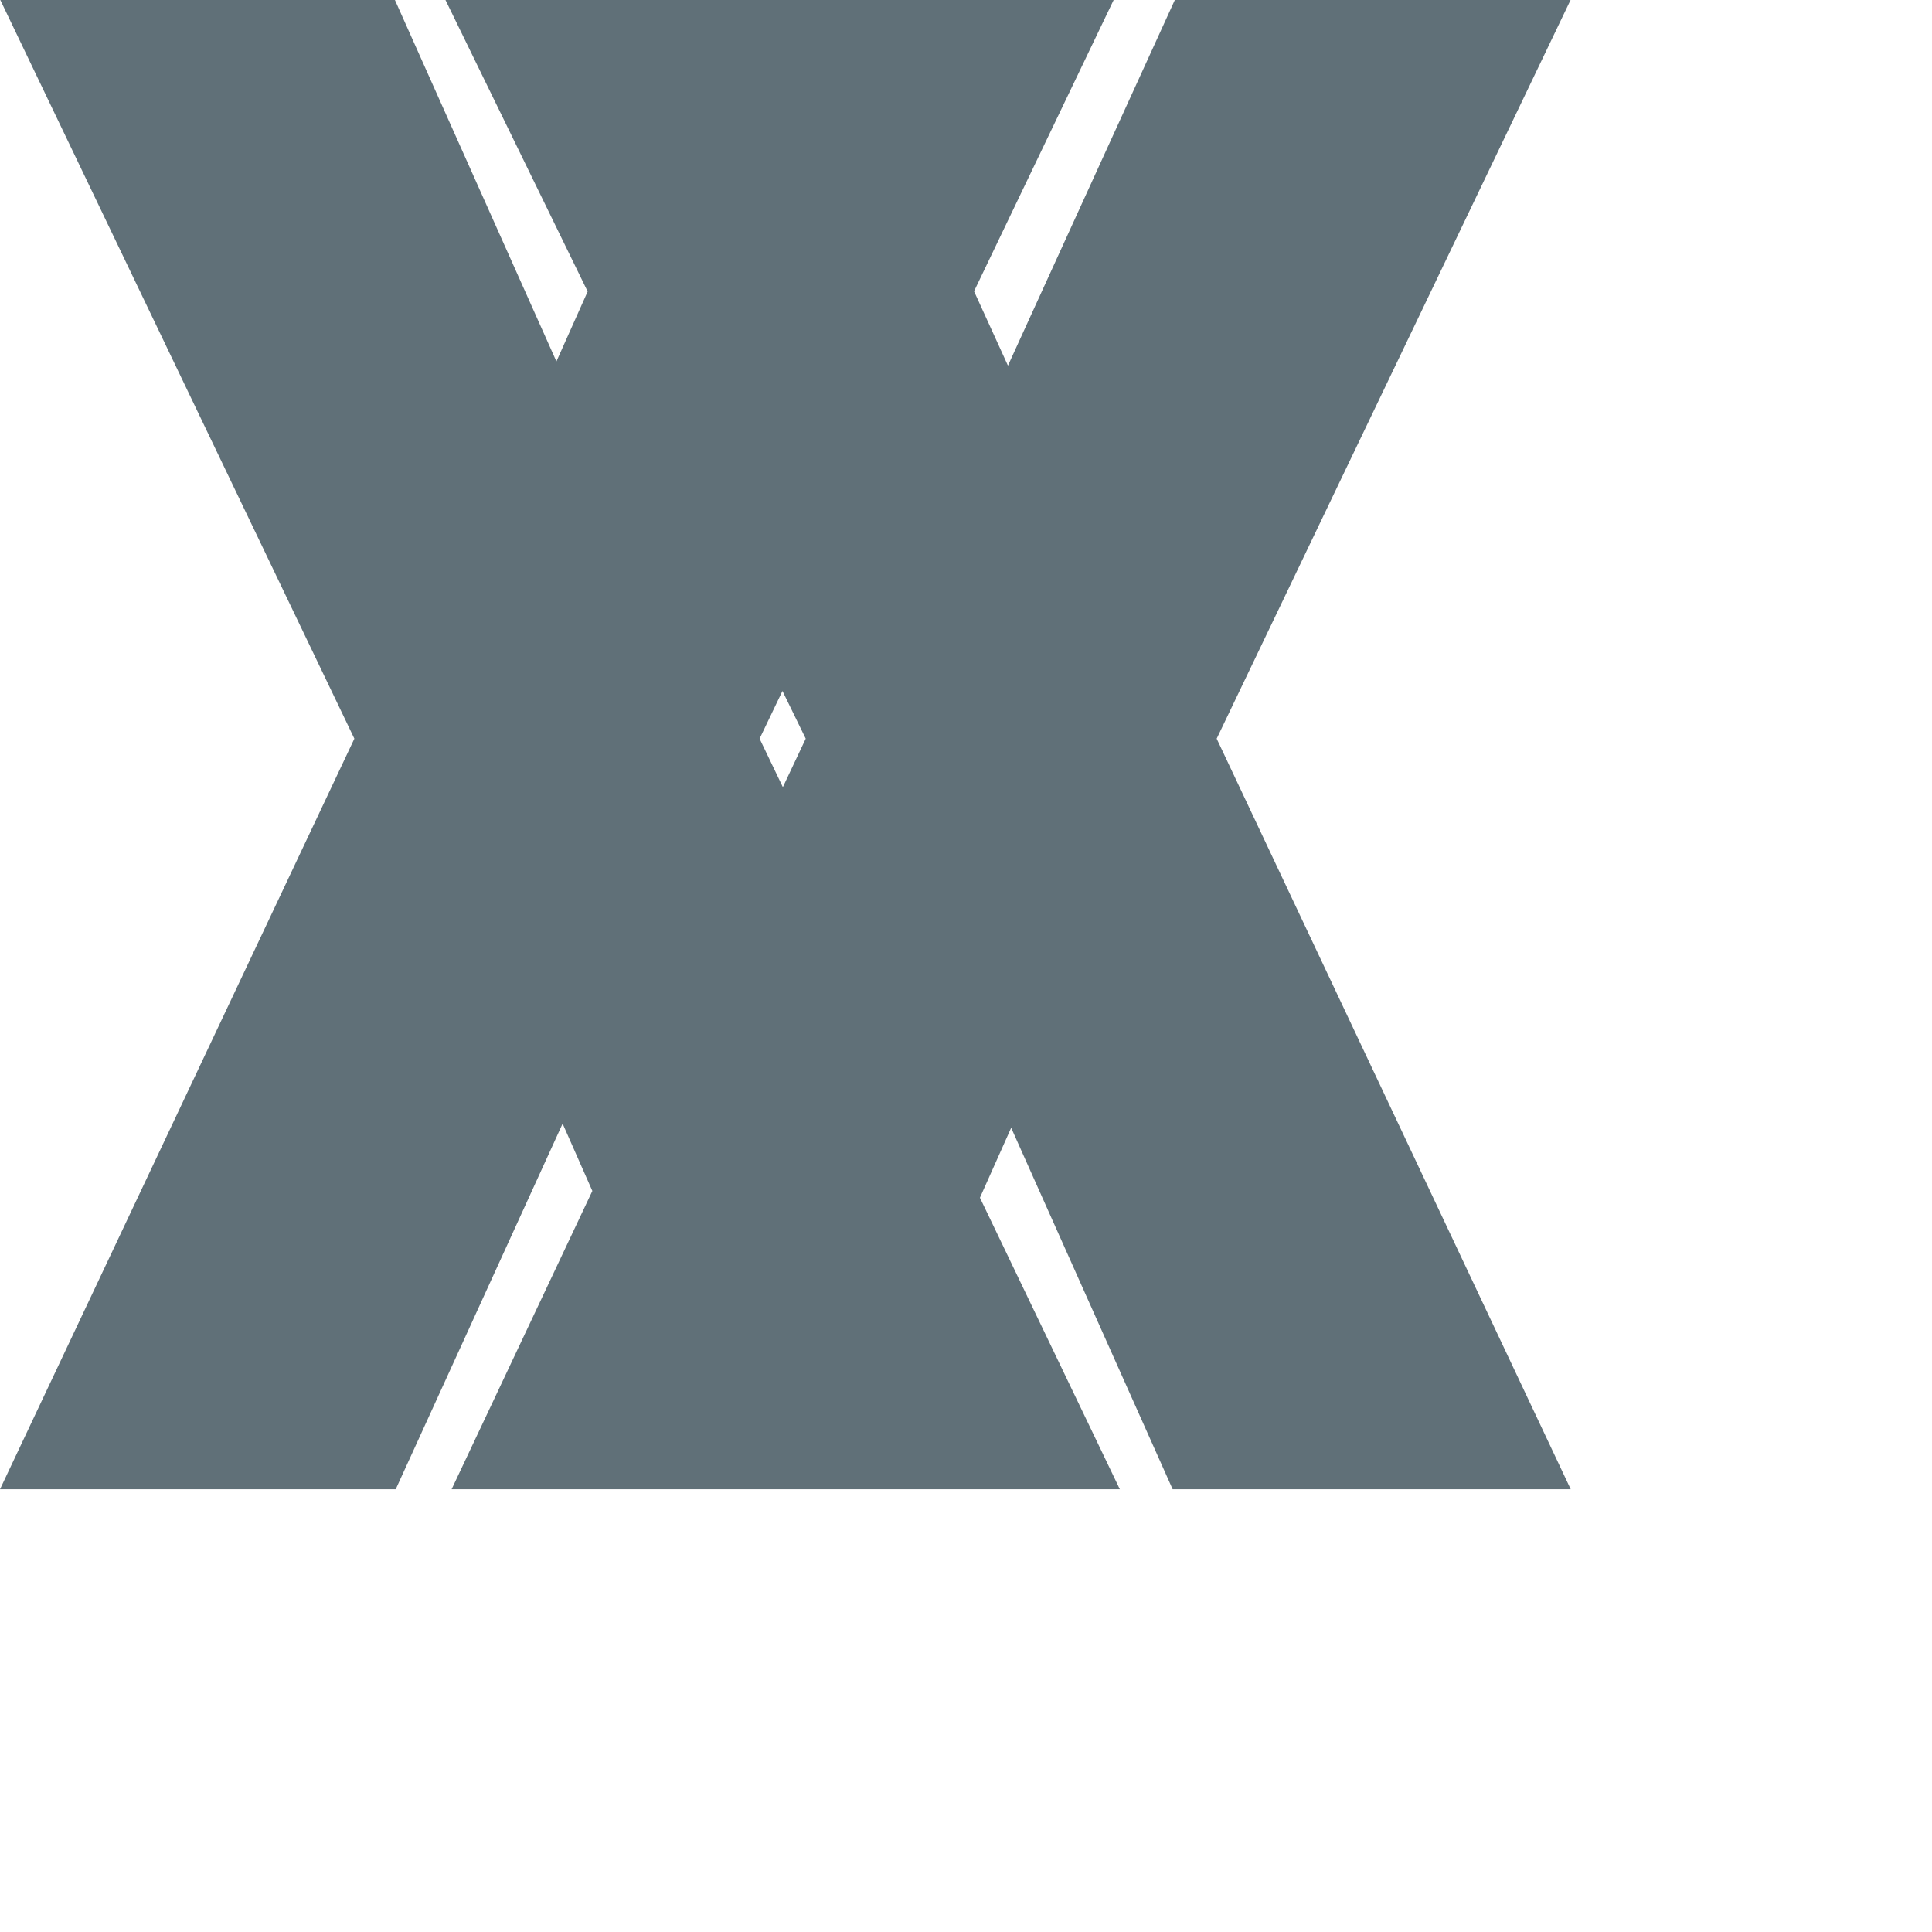
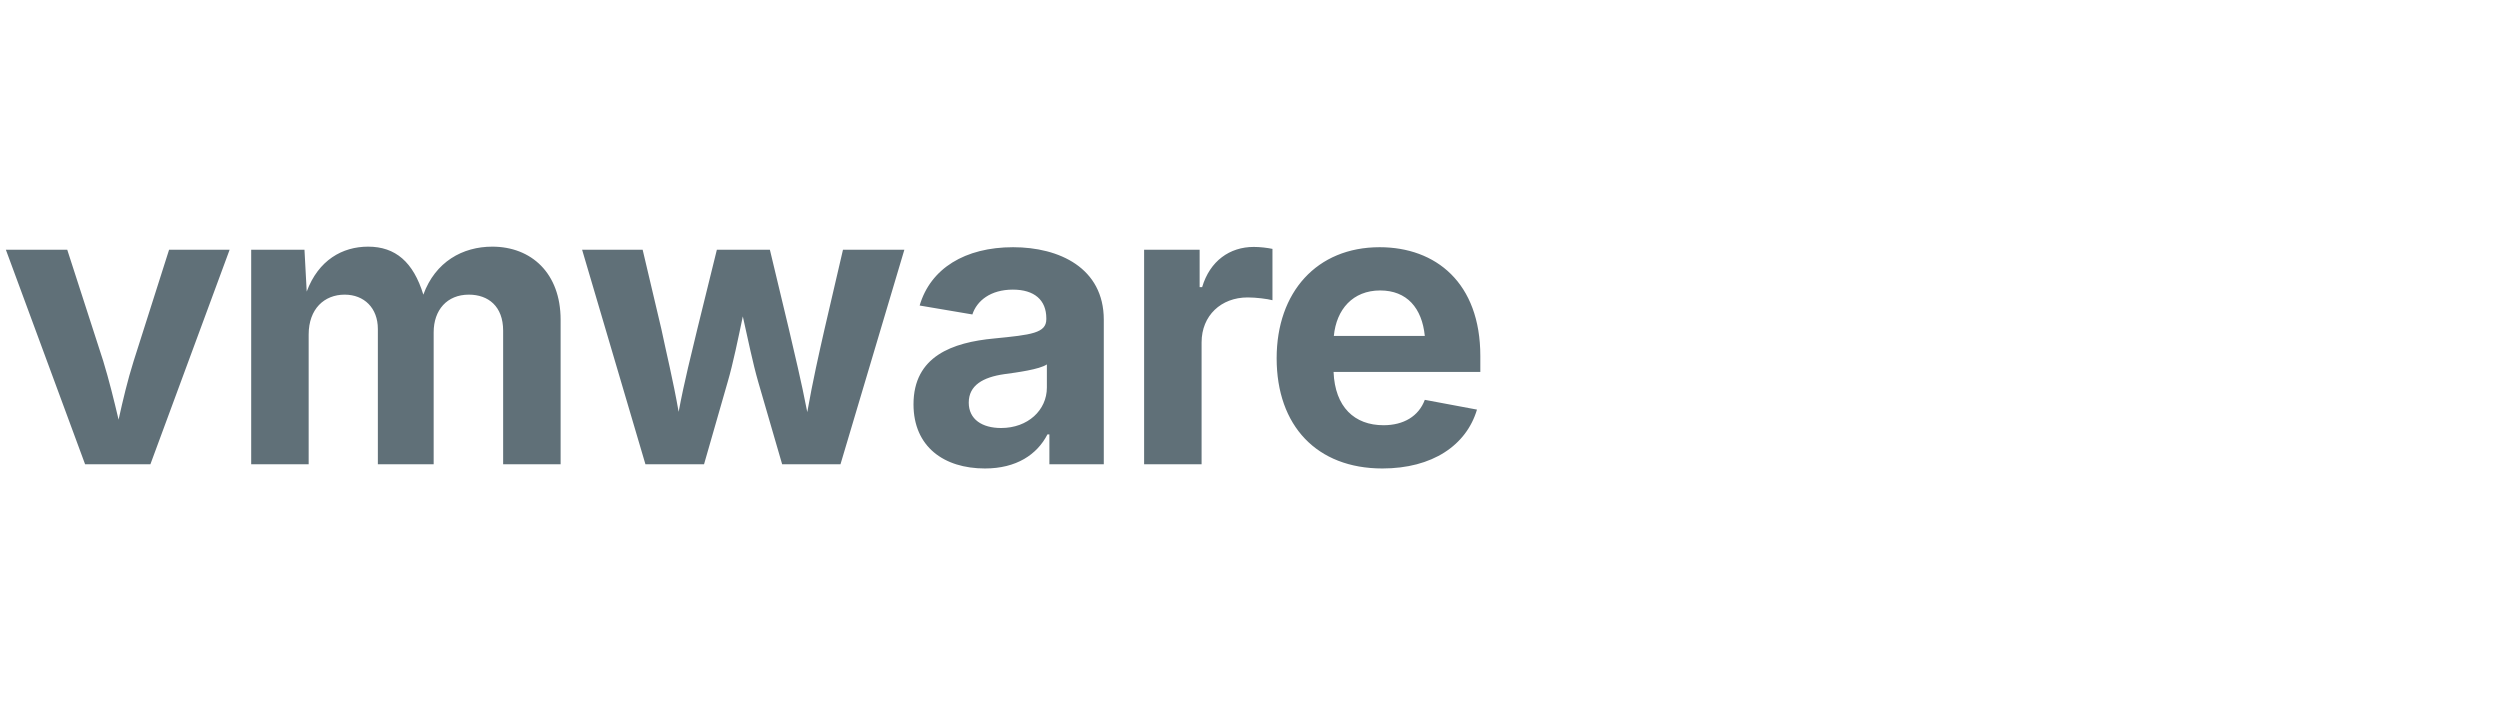
- <svg xmlns="http://www.w3.org/2000/svg" fill="#607078" role="img" viewBox="0 0 24 24">
-   <path d="M14.594 0l-2.073 4.542L10.45 0H5.534l4.475 9.176L5.61 18.5h4.945l2.006-4.49 2.006 4.49h4.945l-4.398-9.324L19.51 0h-4.916zM.004 0l4.398 9.176L0 18.5h4.916l2.073-4.542L8.995 18.5h4.916l-4.475-9.324L13.834 0H8.918L6.912 4.49 4.906 0H.004z" />
+ <svg xmlns="http://www.w3.org/2000/svg" viewBox="0 0 140 40" role="img">
+   <text x="0" y="26" font-family="'Outfit', 'Inter', sans-serif" font-weight="700" font-size="22" fill="#607078" letter-spacing="-0.5">vmware</text>
</svg>
